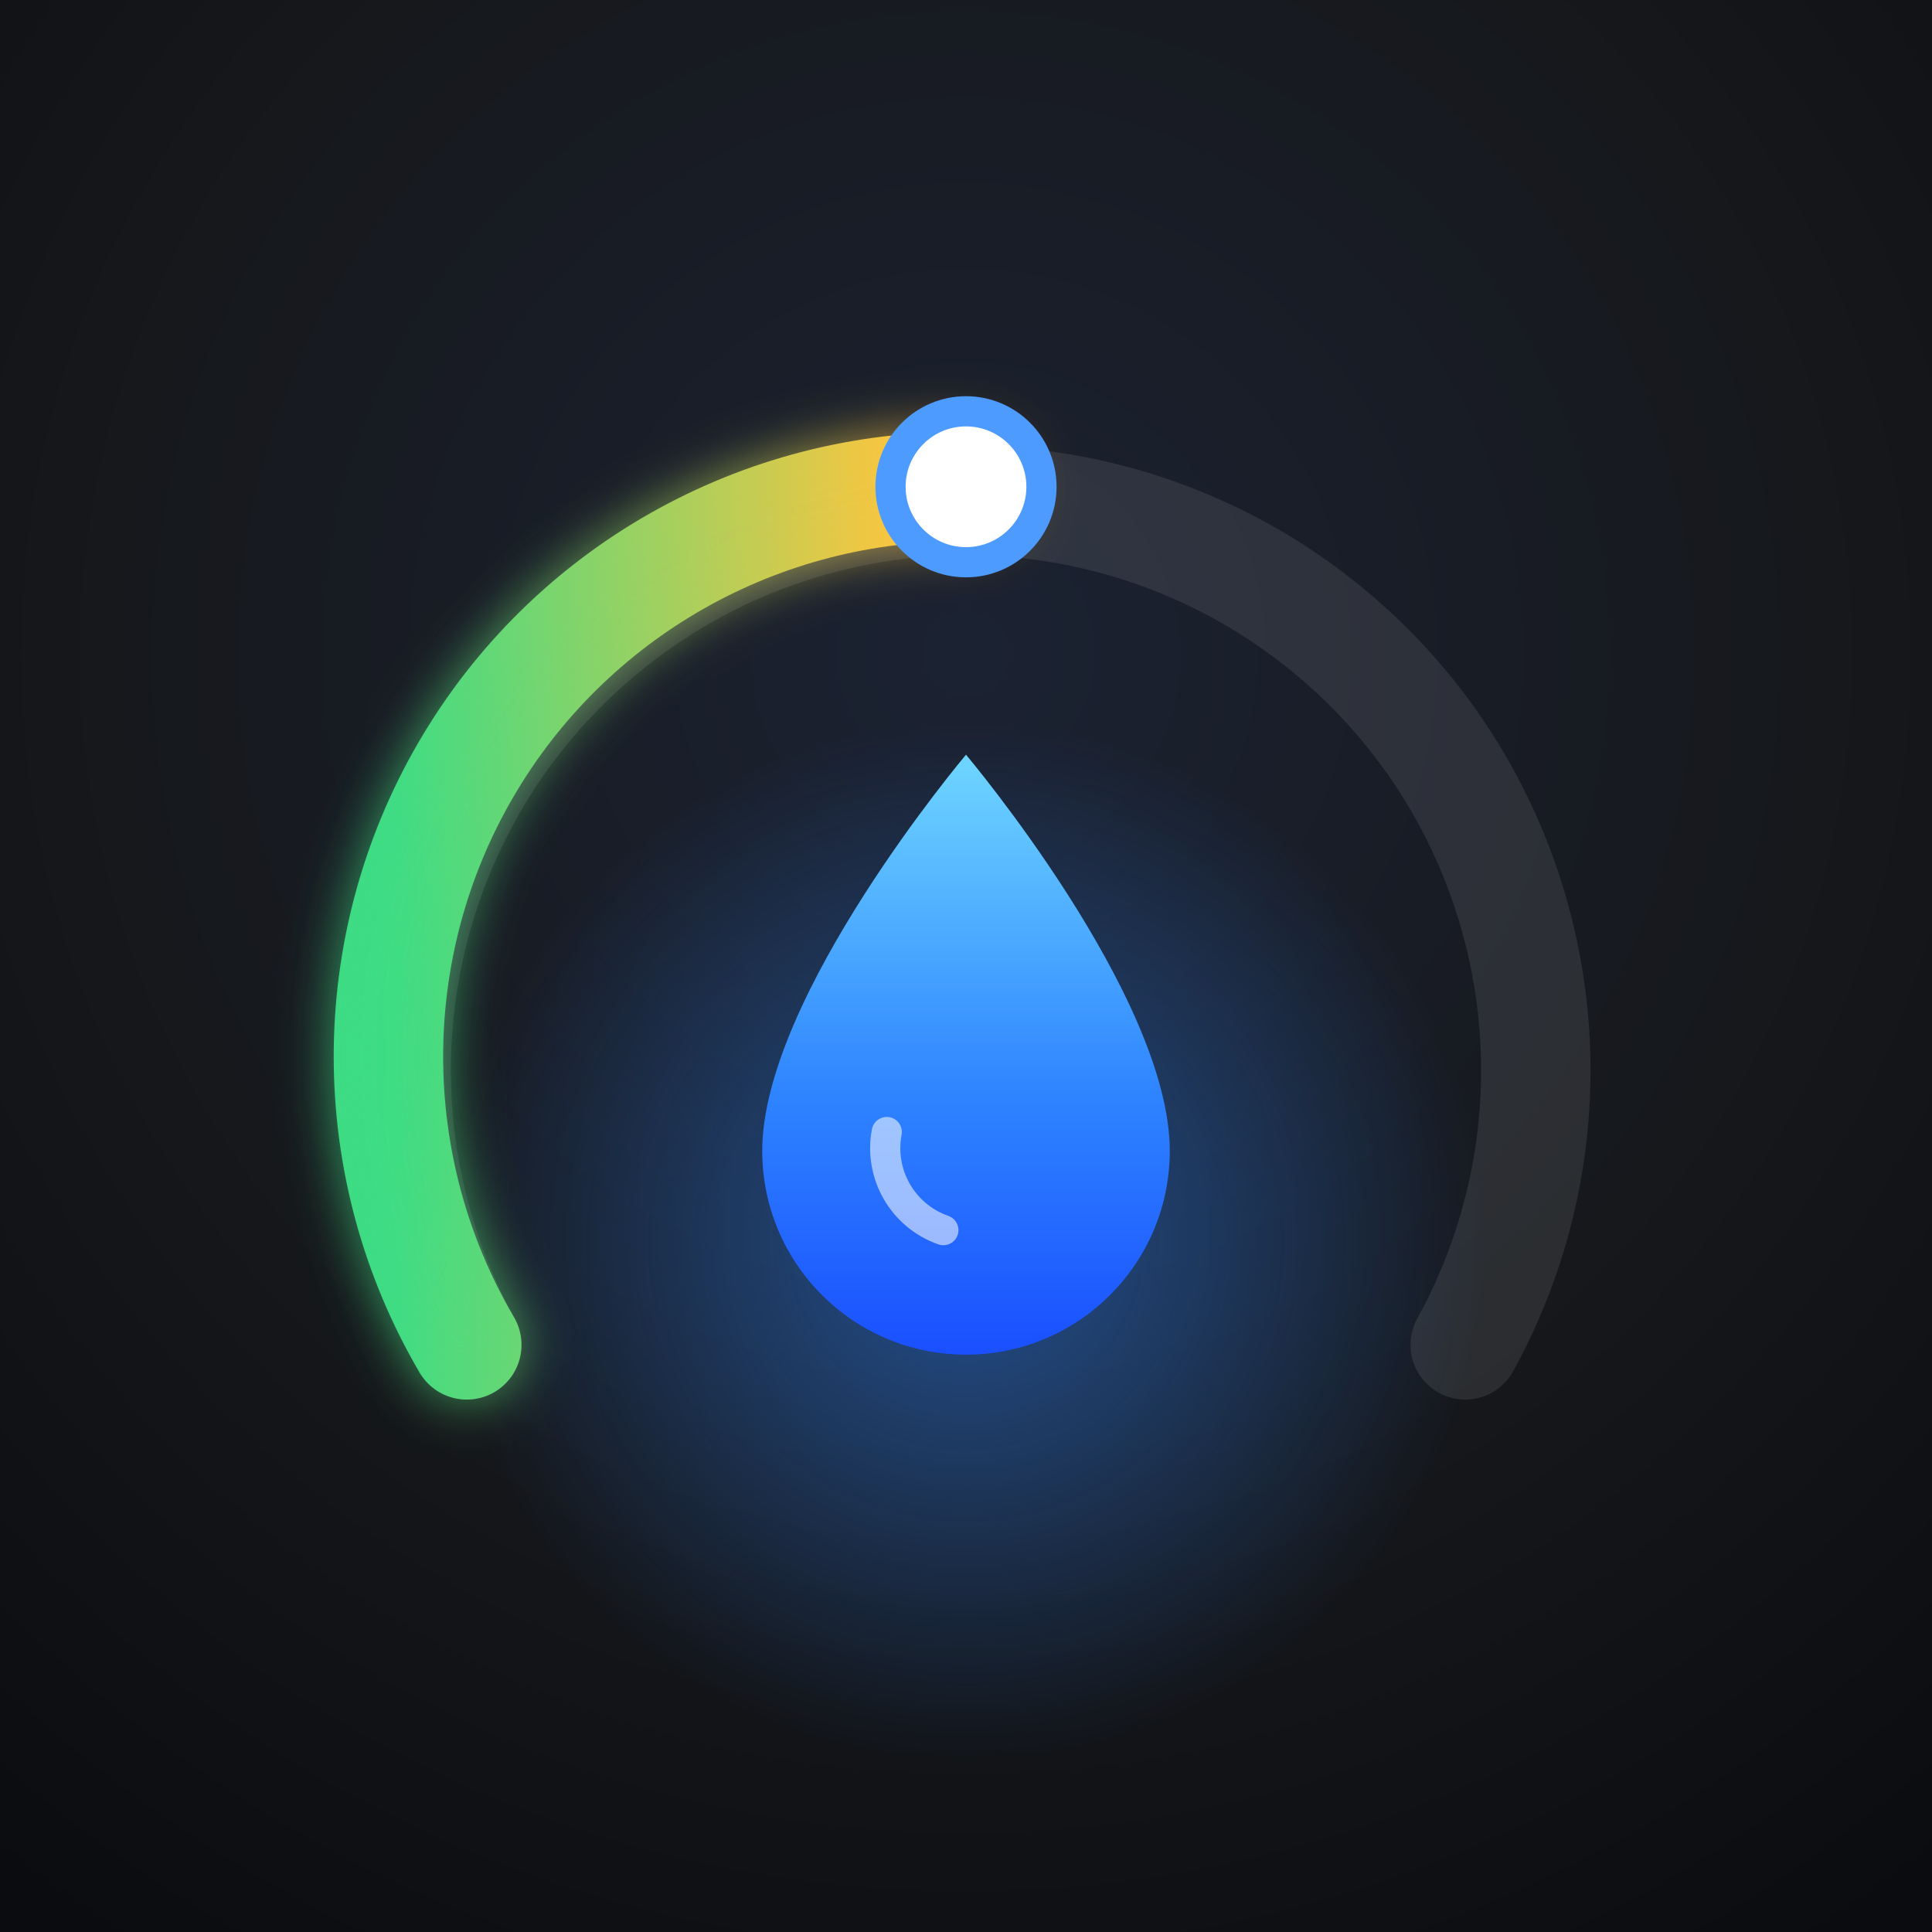
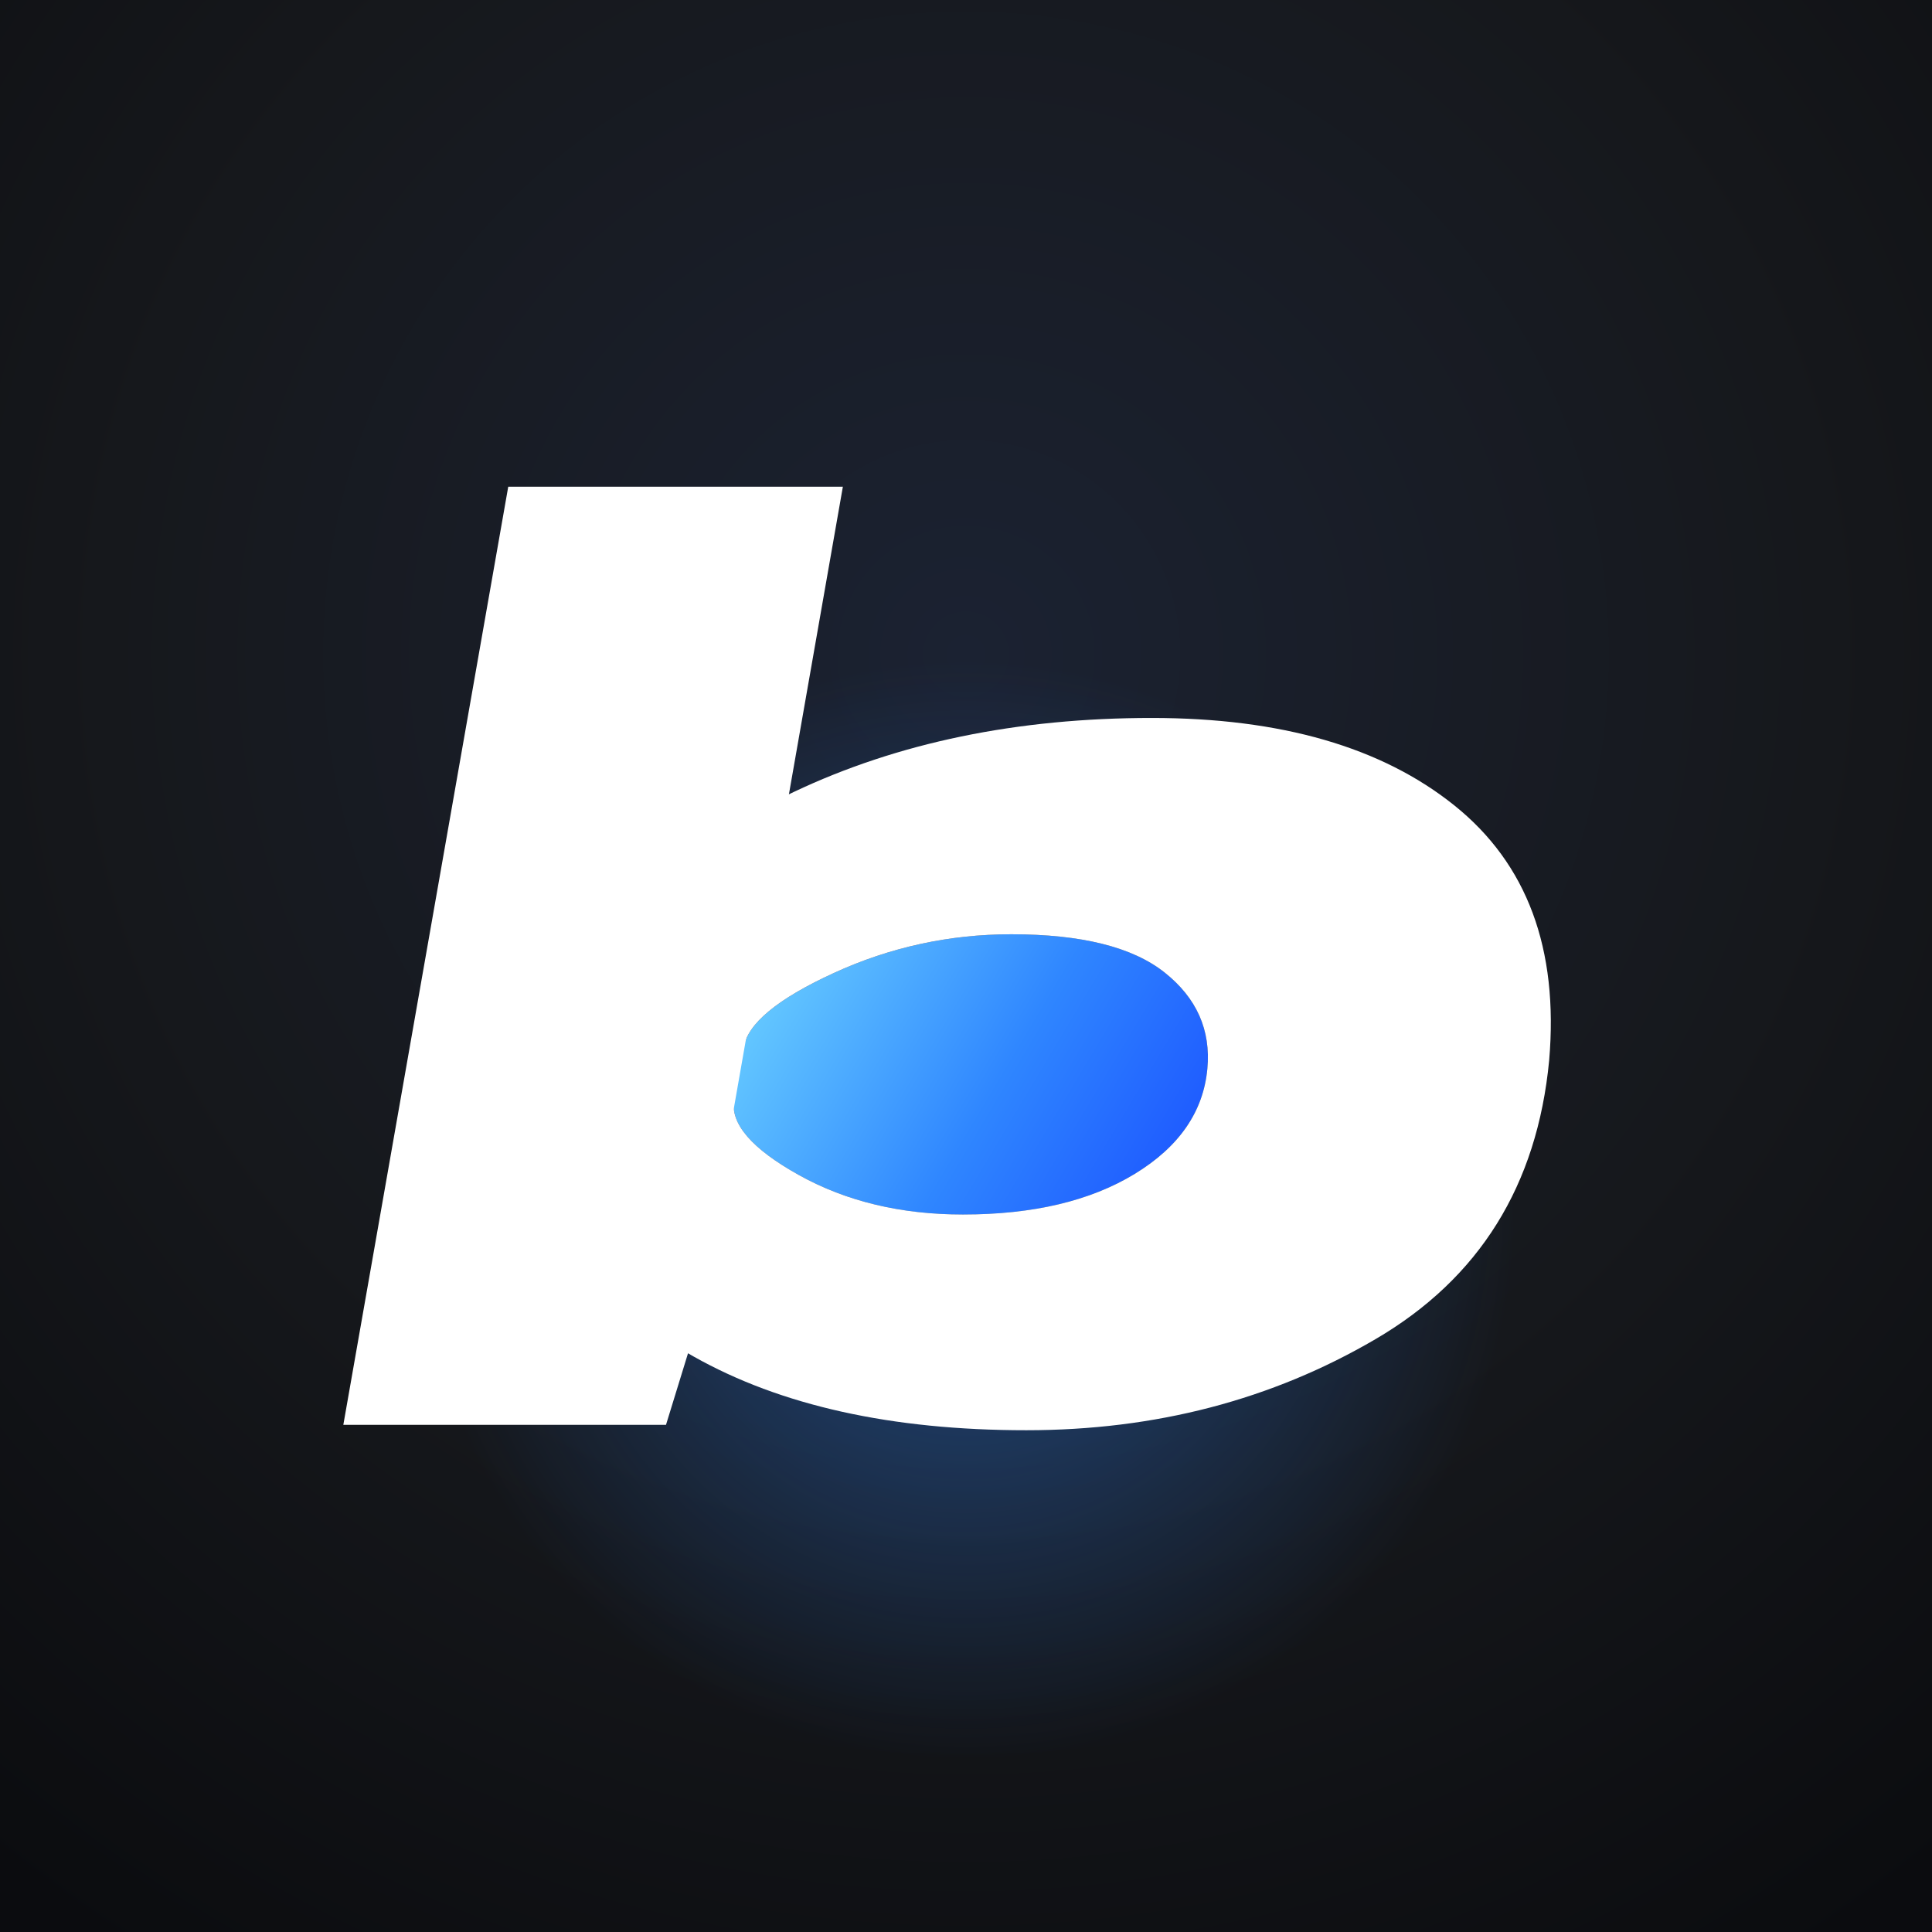
<svg xmlns="http://www.w3.org/2000/svg" width="1024" height="1024" viewBox="0 0 1024 1024">
  <defs>
    <radialGradient id="bg" cx="50%" cy="34%" r="80%">
      <stop offset="0" stop-color="#1b2232" />
      <stop offset=".55" stop-color="#16181c" />
      <stop offset="1" stop-color="#0b0c0f" />
    </radialGradient>
    <radialGradient id="glow" cx="50%" cy="58%" r="38%">
-       <stop offset="0" stop-color="#2f86ff" stop-opacity=".5" />
+       <stop offset="0" stop-color="#2f86ff" stop-opacity=".45" />
      <stop offset="1" stop-color="#2f86ff" stop-opacity="0" />
    </radialGradient>
-     <linearGradient id="arc" x1="210" y1="0" x2="814" y2="0" gradientUnits="userSpaceOnUse">
-       <stop offset="0" stop-color="#3ddc84" />
-       <stop offset=".45" stop-color="#ffc53d" />
-       <stop offset=".75" stop-color="#ff8a1f" />
-       <stop offset="1" stop-color="#ff4d4d" />
-     </linearGradient>
-     <linearGradient id="drop" x1="0" y1="0" x2="0" y2="1">
-       <stop offset="0" stop-color="#6fd6ff" />
-       <stop offset=".55" stop-color="#2f86ff" />
-       <stop offset="1" stop-color="#1a4fff" />
-     </linearGradient>
-     <filter id="soft" x="-30%" y="-30%" width="160%" height="160%">
-       <feGaussianBlur stdDeviation="14" />
-     </filter>
  </defs>
  <rect width="1024" height="1024" fill="url(#bg)" />
-   <circle cx="512" cy="600" r="360" fill="url(#glow)" />
+   <circle cx="512" cy="580" r="380" fill="url(#glow)" />
  <g id="mark">
-     <path d="M247.4 712.8 A 302 302 0 1 1 776.6 712.8" fill="none" stroke="#ffffff" stroke-opacity=".09" stroke-width="58" stroke-linecap="round" />
-     <path d="M247.4 712.8 A 302 302 0 0 1 512 258" fill="none" stroke="url(#arc)" stroke-width="58" stroke-linecap="round" />
-     <path d="M247.4 712.8 A 302 302 0 0 1 512 258" fill="none" stroke="url(#arc)" stroke-width="58" stroke-linecap="round" filter="url(#soft)" opacity=".7" />
-     <circle cx="512" cy="258" r="40" fill="#fff" stroke="#4d9bff" stroke-width="16" />
-     <path d="M512 400 C 512 400 404 528 404 610 A 108 108 0 0 0 620 610 C 620 528 512 400 512 400 Z" fill="url(#drop)" />
-     <path d="M470 600 a 46 46 0 0 0 30 52" fill="none" stroke="#fff" stroke-opacity=".55" stroke-width="16" stroke-linecap="round" />
+     <defs>
+       <linearGradient id="bzig" gradientUnits="userSpaceOnUse" x1="700" y1="-821" x2="1486" y2="-352">
+         <stop offset="0" stop-color="#6fd6ff" />
+         <stop offset=".55" stop-color="#2f86ff" />
+         <stop offset="1" stop-color="#1a4fff" />
+       </linearGradient>
+     </defs>
+     <g transform="translate(169.3 755.2) scale(0.31671)">
+       <path fill="url(#bzig)" d="M710 -631Q719 -691 860.5 -756Q1002 -821 1158 -821Q1334 -821 1414.5 -757Q1495 -693 1486 -596Q1476 -488 1364.5 -420Q1253 -352 1077 -352Q921 -352 802.5 -418Q684 -484 694 -544L560 -544L580 -631Z" />
+       <g fill="#fff">
+         <path transform="translate(0 0)" d="M40 0H580L628 -156L876 -1570H316Z" />
+         <path transform="translate(0 0)" d="M1183 9Q1507 9 1767.5 -143.5Q2028 -296 2058 -610Q2082 -890 1899.5 -1036.5Q1717 -1183 1393 -1183Q1055 -1183 793.5 -1059.0Q532 -935 521 -871L710 -631Q719 -691 860.5 -756.0Q1002 -821 1158 -821Q1334 -821 1414.5 -757.0Q1495 -693 1486 -596Q1476 -488 1364.5 -420.0Q1253 -352 1077 -352Q921 -352 802.5 -418.0Q684 -484 694 -544L420 -302Q407 -238 626.0 -114.5Q845 9 1183 9Z" />
+       </g>
+     </g>
  </g>
</svg>
